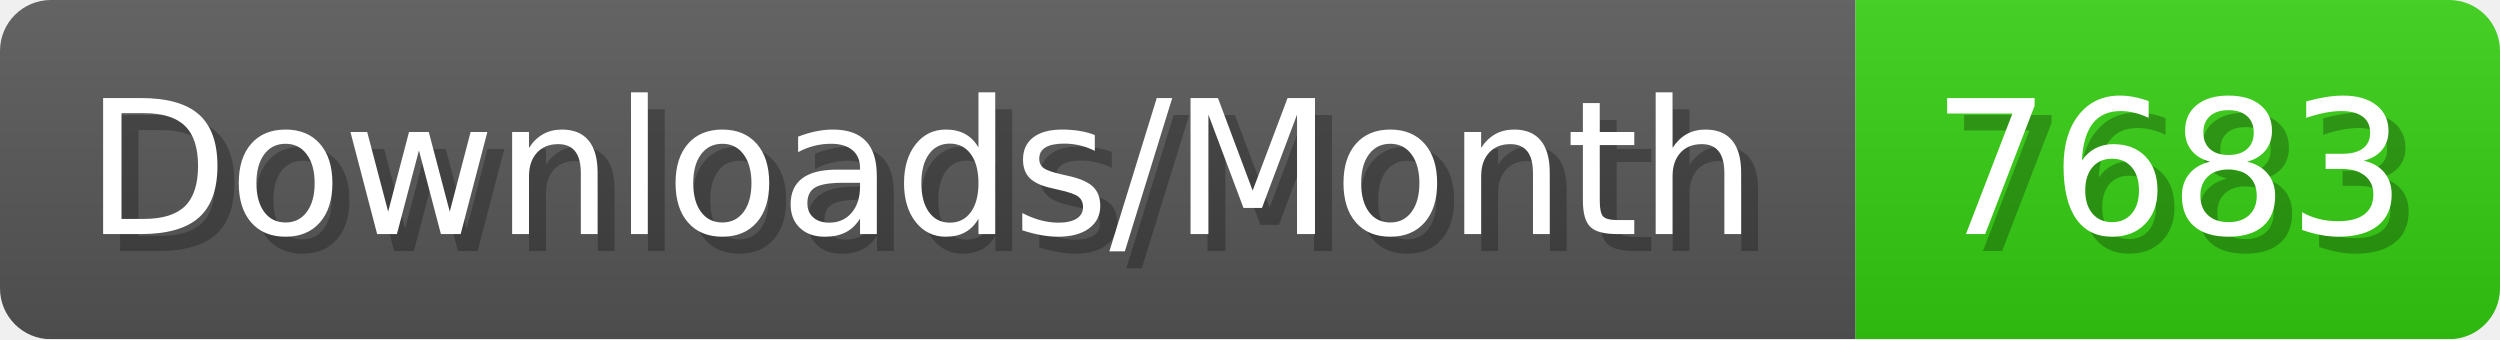
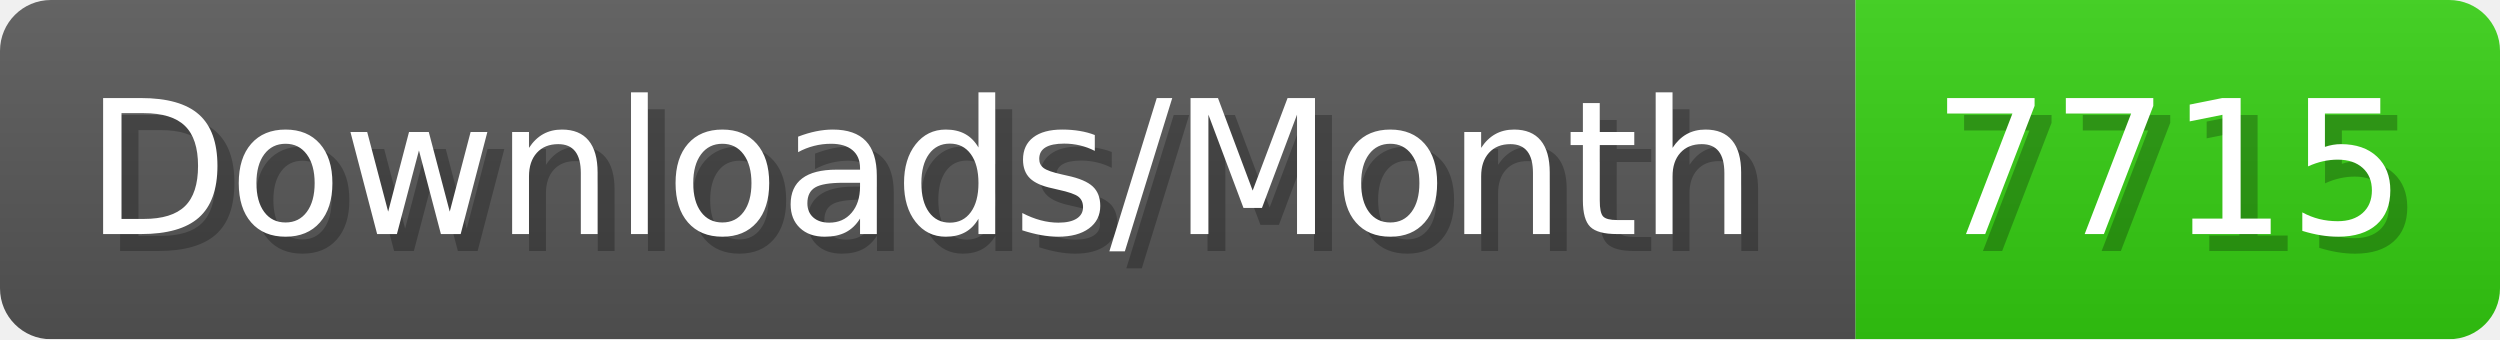
- <svg xmlns="http://www.w3.org/2000/svg" width="147.4" height="20" viewBox="0 0 1474 200" role="img" aria-label="Downloads/Month: 7683">
+ <svg xmlns="http://www.w3.org/2000/svg" width="147.4" height="20" viewBox="0 0 1474 200" role="img" aria-label="Downloads/Month: 7715">
  <linearGradient id="YlXUI" x2="0" y2="100%">
    <stop offset="0" stop-opacity=".1" stop-color="#EEE" />
    <stop offset="1" stop-opacity=".1" />
  </linearGradient>
  <mask id="JHhop">
    <rect width="1474" height="200" rx="30" fill="#FFF" />
  </mask>
  <g mask="url(#JHhop)">
    <rect width="1094" height="200" fill="#555" />
    <rect width="380" height="200" fill="#3C1" x="1094" />
    <rect width="1474" height="200" fill="url(#YlXUI)" />
  </g>
  <g aria-hidden="true" fill="#fff" text-anchor="start" font-family="Verdana,DejaVu Sans,sans-serif" font-size="110">
    <text x="60" y="148" textLength="994" fill="#000" opacity="0.25">Downloads/Month</text>
    <text x="50" y="138" textLength="994">Downloads/Month</text>
-     <text x="1149" y="148" textLength="280" fill="#000" opacity="0.25">7683</text>
-     <text x="1139" y="138" textLength="280">7683</text>
+     <text x="1149" y="148" textLength="280" fill="#000" opacity="0.25">7715</text>
+     <text x="1139" y="138" textLength="280">7715</text>
  </g>
</svg>
